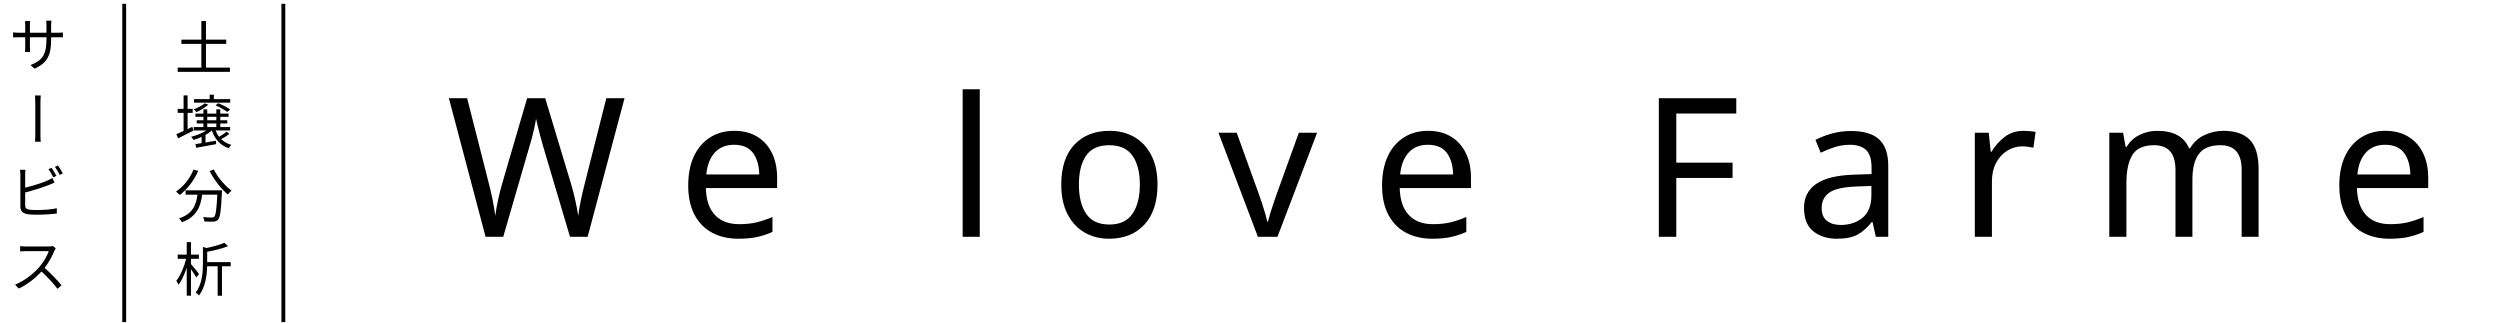
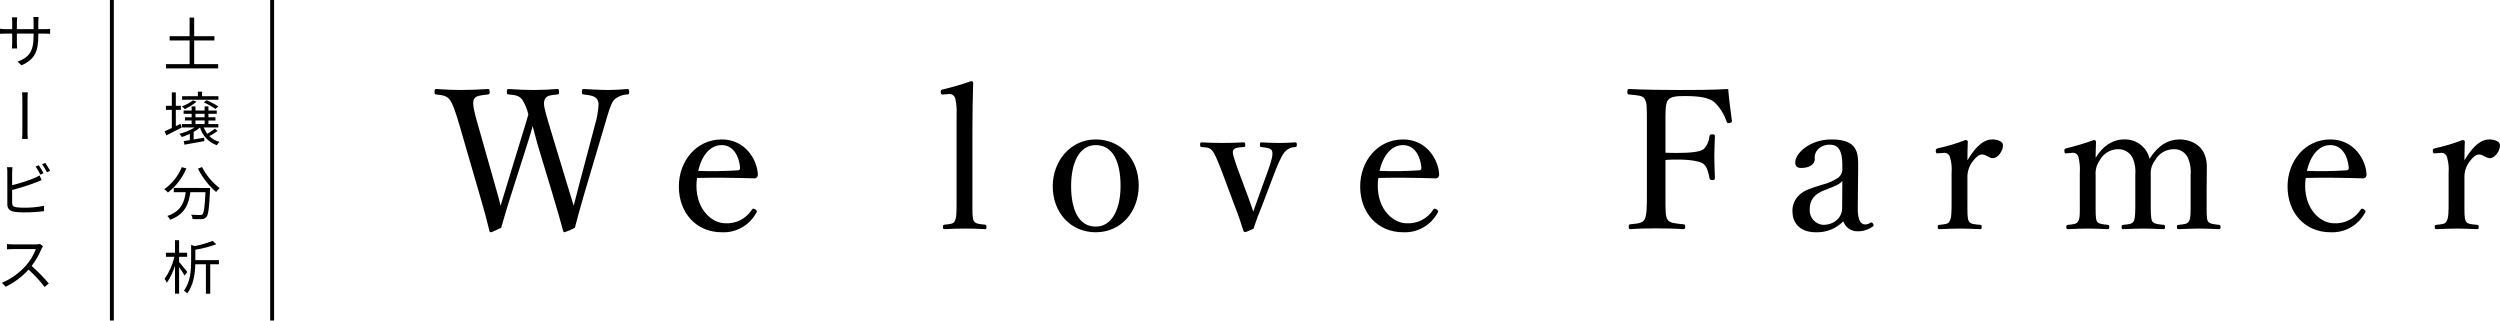
- <svg xmlns="http://www.w3.org/2000/svg" width="644.047" height="82.978" viewBox="0 0 644.047 82.978">
-   <g id="グループ_1170" data-name="グループ 1170" transform="translate(-337.349 -280.979)">
+ <svg xmlns="http://www.w3.org/2000/svg" width="639.568" height="82" viewBox="0 0 639.568 82">
+   <g id="グループ_1170" data-name="グループ 1170" transform="translate(-340.727 -281.958)">
    <g id="グループ_631" data-name="グループ 631" transform="translate(331.287 280.979)">
-       <text id="土_壌_分_析" data-name="土 壌 分 析" transform="translate(51.06 17.978)" font-size="15" font-family="SourceHanSansJP-Regular, Source Han Sans JP" letter-spacing="0.08em">
-         <tspan x="0" y="0">土</tspan>
-         <tspan x="0" y="19">壌</tspan>
-         <tspan x="0" y="38">分</tspan>
-         <tspan x="0" y="57">析</tspan>
-       </text>
+       <path id="パス_3253" data-name="パス 3253" d="M8.055-.6V-6.645H13.23V-7.74H8.055v-4.755H6.885V-7.74h-5.1v1.095h5.1V-.6H.84V.5H14.19V-.6ZM14.25,7.615H10.065V6.46H9V7.615H4.965v.9H14.25Zm-.015,2.625a17.016,17.016,0,0,0-3.015-1.6l-.705.555A18.733,18.733,0,0,1,13.5,10.87ZM7.755,8.68A10.768,10.768,0,0,1,4.92,10.21a6.517,6.517,0,0,1,.72.72A13.921,13.921,0,0,0,8.655,9.01Zm-3.18,6-1.215.585V11.11h1.3V10.075H3.36V6.64H2.34v3.435H.825V11.11H2.34v4.635c-.705.33-1.335.63-1.845.84l.435,1.05c1.14-.585,2.58-1.305,3.93-2Zm3.81-.855h2.34v.915H8.385Zm0-1.71h2.34V13H8.385Zm4.98,3.8a19.963,19.963,0,0,1-1.95,1.32,6.581,6.581,0,0,1-.9-1.62h3.72v-.87H11.7v-.915h1.8V13H11.7v-.885h2.13v-.84H11.7v-1.05h-.975v1.05H8.385v-1.05H7.41v1.05H5.355v.84H7.41V13H5.7v.825H7.41v.915H4.92v.87H8.16a13.19,13.19,0,0,1-3.9,1.62,5.237,5.237,0,0,1,.63.825,19.438,19.438,0,0,0,2.055-.81v1.6c-.585.1-1.125.18-1.575.255l.195.915c1.395-.24,3.27-.585,5.1-.915l-.06-.87-2.685.45V16.75a9.009,9.009,0,0,0,1.635-1.14,6.834,6.834,0,0,0,4.305,4.545,4.636,4.636,0,0,1,.66-.855,5.882,5.882,0,0,1-2.58-1.485,16.358,16.358,0,0,0,2.1-1.32ZM4.89,25.76A12.74,12.74,0,0,1,.405,31.4a6.483,6.483,0,0,1,.945.855A15.454,15.454,0,0,0,6.06,26.09ZM2.835,31.085v1.08h3.06c-.345,2.535-1.17,4.9-4.7,6.075a4.423,4.423,0,0,1,.72.975c3.81-1.38,4.77-4.1,5.16-7.05h3.87c-.18,3.78-.39,5.28-.78,5.655-.135.165-.315.195-.63.195-.345,0-1.275-.015-2.25-.1a2.712,2.712,0,0,1,.375,1.11,21.488,21.488,0,0,0,2.355.03,1.5,1.5,0,0,0,1.155-.525c.51-.57.735-2.3.945-6.9.015-.15.03-.54.03-.54Zm6.18-4.935a19.838,19.838,0,0,0,4.65,5.97,5.736,5.736,0,0,1,.915-.99,15.872,15.872,0,0,1-4.515-5.4ZM6.3,52.59c-.315-.4-1.635-2.04-2.1-2.565v-1.32H6.255v-1.05H4.2v-3.21H3.15v3.21H.825v1.05H3a16.063,16.063,0,0,1-2.52,5.64,6.746,6.746,0,0,1,.585,1A16.344,16.344,0,0,0,3.15,50.97v7.155H4.2v-6.78c.525.735,1.14,1.65,1.41,2.145Zm8.085-3.045H8.355V46.89a27.494,27.494,0,0,0,5.355-1.41l-.945-.855a24.659,24.659,0,0,1-4.545,1.32l-.945-.285v4.215c0,2.235-.165,5.25-1.845,7.47a3.329,3.329,0,0,1,.84.735C7.92,55.89,8.3,52.9,8.34,50.61h2.715v7.53h1.11V50.61h2.22Z" transform="translate(51.06 17.978)" />
      <g id="グループ_505" data-name="グループ 505" transform="translate(6.143 0)">
-         <text id="サ_ビ_ス" data-name="サ  ビ ス" transform="translate(2.292 17)" font-size="15" font-family="SourceHanSansJP-Regular, Source Han Sans JP" letter-spacing="0.08em">
-           <tspan x="0" y="0">サ</tspan>
-           <tspan x="0" y="19" />
-           <tspan x="0" y="38">ビ</tspan>
-           <tspan x="0" y="57">ス</tspan>
-         </text>
-         <text id="_ー" data-name="ー" transform="translate(3.918 23.064) rotate(90)" font-size="15" font-family="SourceHanSansJP-Regular, Source Han Sans JP" letter-spacing="0.08em">
-           <tspan x="0" y="0">ー</tspan>
-         </text>
+         <path id="パス_3254" data-name="パス 3254" d="M10.8-6.885v-.54h1.65c.66,0,1.215.03,1.38.045V-8.64a11.029,11.029,0,0,1-1.38.075H10.8V-10.44a11.372,11.372,0,0,1,.075-1.23H9.525A8.362,8.362,0,0,1,9.6-10.44v1.875H5.325v-1.92a9.258,9.258,0,0,1,.075-1.1H4.065a9.264,9.264,0,0,1,.06,1.1v1.92H2.5A11,11,0,0,1,1-8.67v1.305c.18-.015.855-.06,1.5-.06h1.62v2.43c0,.57-.045,1.215-.06,1.365h1.32c-.015-.15-.06-.81-.06-1.365v-2.43H9.6v.63c0,4.2-1.365,5.49-4.095,6.54l1,.945C9.945-.84,10.8-2.895,10.8-6.885Zm.12,33.125-.8.345A17.142,17.142,0,0,1,11.34,28.67l.81-.375A23.246,23.246,0,0,0,10.92,26.24Zm1.65-.6-.795.345a15.769,15.769,0,0,1,1.245,2.07l.81-.375A21.462,21.462,0,0,0,12.57,25.64ZM4.185,26.75H2.79a8.13,8.13,0,0,1,.09,1.215v8.25c0,1.215.645,1.74,1.8,1.95a15.763,15.763,0,0,0,2.4.15A41.939,41.939,0,0,0,12.27,38V36.635a24.55,24.55,0,0,1-5.13.48,14.255,14.255,0,0,1-1.98-.12c-.735-.15-1.05-.345-1.05-1.11v-3.3a57.5,57.5,0,0,0,6.135-1.95c.45-.165.99-.405,1.41-.585l-.525-1.2a10.935,10.935,0,0,1-1.32.675,40.858,40.858,0,0,1-5.7,1.83v-3.39A9.961,9.961,0,0,1,4.185,26.75ZM12,46.965l-.765-.585a4.107,4.107,0,0,1-1.125.12H4.32c-.45,0-1.3-.06-1.515-.09v1.365c.165-.015.99-.075,1.515-.075h5.85a13.2,13.2,0,0,1-2.49,4.17A17.153,17.153,0,0,1,1.5,56.325l.96,1.005a19.016,19.016,0,0,0,5.85-4.38A34.633,34.633,0,0,1,12.435,57.4l1.05-.9A41.609,41.609,0,0,0,9.1,52.02a18.984,18.984,0,0,0,2.52-4.4A4.3,4.3,0,0,1,12,46.965Z" transform="translate(2.292 17)" />
+         <path id="パス_3255" data-name="パス 3255" d="M1.53-6.495v1.47C2-5.07,2.79-5.1,3.615-5.1H11.85c.675,0,1.3.06,1.6.075v-1.47c-.33.03-.87.075-1.62.075H3.615C2.775-6.42,1.98-6.465,1.53-6.495Z" transform="translate(3.918 23.064) rotate(90)" />
      </g>
      <path id="パス_361" data-name="パス 361" d="M16998.705,4781.548v82" transform="translate(-16919.646 -4780.57)" fill="none" stroke="#000" stroke-width="1" />
      <path id="パス_499" data-name="パス 499" d="M16998.705,4781.548v82" transform="translate(-16960.645 -4780.57)" fill="none" stroke="#000" stroke-width="1" />
    </g>
-     <text id="We_love_Farmer" data-name="We love Farmer" transform="translate(452.396 341.979)" font-size="50" font-family="YuMin-Medium, YuMincho" font-weight="500" letter-spacing="0.28em">
-       <tspan x="0" y="0">We love Farmer</tspan>
-     </text>
+     <path id="パス_3256" data-name="パス 3256" d="M28.75-28.3c-1.1-3.75-1.55-5.2-1.05-6.3.45-1,1.4-1.05,3.15-1.25.4-.05.5-.1.5-.65,0-.65-.1-.75-.5-.75-1.95.15-4.05.25-6.05.25s-4.25-.1-6.3-.25c-.45,0-.5.1-.5.75,0,.55.1.6.5.65,1.8.15,2.55.3,3.4,1.25a12.736,12.736,0,0,1,1.6,3.85c-.5,1.7-.9,3.15-1.85,6.15L18.1-13c-.9,2.95-1.25,4.2-1.7,5.6-.35-1.4-.65-2.65-1.55-5.7l-4.3-15.15c-.9-3.15-1.45-5.25-1-6.35.45-1,1.95-1.05,3.6-1.25.3-.05.45-.1.45-.65,0-.65-.1-.75-.45-.75-2,.15-5.05.25-7,.25-2.05,0-4.1-.1-6.2-.25-.35,0-.45.1-.45.8,0,.5.1.55.45.6,1.9.2,2.65.4,3.4,1.3.8,1,1.55,3.25,2.45,6.3L10.95-10.5C12.1-6.65,12.8-4,13.55-.9a.365.365,0,0,0,.35.3c.2,0,.4-.1,2.65-1.15.7-2.35,1.1-3.95,2.65-8.8L23.3-23.4c.55-1.7.95-3.1,1.3-4.35.35,1.25.7,2.7,1.2,4.5L29.65-10.5C30.9-6.45,31.6-3.8,32.4-.95a.421.421,0,0,0,.35.35A15.984,15.984,0,0,0,35.4-1.75c.65-2.5,1.05-4.05,2.45-8.85L43.1-28.3c.85-2.9,1.45-5.1,2.3-6.15a5.294,5.294,0,0,1,3.4-1.4c.35-.05.5-.1.5-.65,0-.65-.15-.75-.5-.75-1.65.15-3.1.25-4.9.25-1.85,0-4.5-.15-6.25-.25-.35,0-.45.1-.45.75,0,.55.1.6.45.65,1.75.2,3.05.4,3.55,1.4a2.72,2.72,0,0,1,.25,1.35,21.624,21.624,0,0,1-.85,4.8l-4,15.1c-.8,3-1.1,4.35-1.5,5.8-.5-1.55-.8-2.7-1.75-5.7Zm37.9,13.8c4.4-.1,9.6-.05,14.5.1a.867.867,0,0,0,.8-.25,1.132,1.132,0,0,0,.25-.85c-.15-3.35-2.95-8.85-9.25-8.85C66.5-24.35,62-18.85,62-12.3,62-5.55,66.45-.6,73-.6a9.484,9.484,0,0,0,8.7-4.8c.2-.3.25-.35.25-.5,0-.4-.65-.75-.85-.75a.51.51,0,0,0-.4.25,7.546,7.546,0,0,1-6.8,3.5c-3.3,0-7.4-3.3-7.4-9.65A13.953,13.953,0,0,1,66.65-14.5Zm.3-1.8c.9-3.95,3.05-6.6,6-6.6,3.1,0,4.45,3,4.7,5.65.05.45-.1.8-.5.8A99.183,99.183,0,0,1,66.95-16.3Zm66.1,7.6c0,2.9,0,4.4-.45,5.2-.35.8-1.25.8-2.6.95-.35.05-.45.2-.45.6,0,.45.1.55.45.55,1.7-.1,3.7-.15,5.35-.15,1.45,0,3.3.05,4.95.15.3,0,.4-.1.4-.55,0-.4-.05-.55-.4-.6-1.45-.15-2.4-.2-2.85-.95-.4-.75-.35-2.2-.35-5.2V-26.8c0-4.8.1-8.55.2-12.1,0-.25-.3-.35-.55-.35a74.341,74.341,0,0,1-7.2,2.1c-.45.1-.55.15-.55.7.05.6.2.65.65.6l1.3-.1a1.542,1.542,0,0,1,1.75,1.05,14.521,14.521,0,0,1,.35,4.1Zm35.6-15.65c-6.45,0-11,5.5-11,12,0,6.7,4.55,11.75,11,11.75,6.6,0,11-5.4,11-11.95C179.65-19.35,175.05-24.35,168.65-24.35Zm0,1.45c4.4,0,6.35,4.3,6.35,10.45,0,5.75-2.1,10.4-6.35,10.4-4.35,0-6.3-4.3-6.3-10.4C162.35-18.3,164.4-22.9,168.65-22.9Zm36.4,6.3c-.95-2.7-1.55-4.3-1.25-4.95.35-.7,1.45-.8,2.75-.85.25,0,.35-.1.35-.6s-.1-.6-.4-.6c-1.7.1-3.95.15-5.5.15s-3.6-.05-5.25-.15c-.3,0-.4.1-.4.6s.1.55.4.6c1.3.1,1.95.1,2.6.8.7.7,1.3,2.3,2.4,5l3.45,9.25C205.25-4.7,205.8-3,206.45-.9a.51.51,0,0,0,.4.25c.2,0,.4-.05,2.15-.85.7-2.1,1.15-3.35,2.2-5.9l3.5-9.2c.95-2.3,1.65-3.9,2.45-4.7a3.56,3.56,0,0,1,2.45-1.1c.4-.05.5-.1.5-.6s-.1-.6-.5-.6c-1.25.1-2.65.15-4.05.15-1.35,0-3.1-.05-4.5-.15-.3,0-.4.1-.4.6s.1.55.35.6c1.35.15,2.35.25,2.7.9.4.7,0,2.45-.9,4.9l-2.35,6.5c-.6,1.75-.95,2.6-1.5,4.2-.5-1.55-.85-2.45-1.45-4.1Zm35.9,2.1c4.4-.1,9.6-.05,14.5.1a.867.867,0,0,0,.8-.25,1.132,1.132,0,0,0,.25-.85c-.15-3.35-2.95-8.85-9.25-8.85-6.45,0-10.95,5.5-10.95,12.05,0,6.75,4.45,11.7,11,11.7A9.484,9.484,0,0,0,256-5.4c.2-.3.25-.35.25-.5,0-.4-.65-.75-.85-.75a.51.51,0,0,0-.4.25,7.546,7.546,0,0,1-6.8,3.5c-3.3,0-7.4-3.3-7.4-9.65A13.952,13.952,0,0,1,240.95-14.5Zm.3-1.8c.9-3.95,3.05-6.6,6-6.6,3.1,0,4.45,3,4.7,5.65.05.45-.1.8-.5.8A99.184,99.184,0,0,1,241.25-16.3Zm73.15-2.8a30.584,30.584,0,0,1,3.1-.1c3.2,0,5.55.4,6.55,1.05,1.05.75,1.4,2.5,1.6,3.65.1.3.15.55.75.55s.65-.2.65-.55c-.05-1.75-.15-3.8-.15-5.65,0-1.65.1-3.3.15-5,0-.4-.05-.5-.7-.5-.55,0-.6.15-.7.5a5.3,5.3,0,0,1-1.5,3.3c-.95.7-3.4.95-6.65.95-.95,0-2.3,0-3.1-.05v-7.3c0-2.65-.05-4.95.5-5.95.65-1.15,2.4-1.25,4.25-1.25,4.15,0,6.2.4,7.7,1.5a12.2,12.2,0,0,1,3.2,5.05c.1.3.25.45.75.35.6-.1.65-.3.6-.6-.35-2.55-.75-5.55-.95-8.1-4.35.25-8.55.25-12.5.25-4,0-8.7-.05-12.9-.25-.3,0-.4.15-.4.8,0,.45.1.55.4.6,1.95.2,3.55.2,4.05,1.15.55,1.1.55,1.7.55,6.45V-10.5c0,3.35,0,5.5-.6,6.6-.55,1.05-1.85,1.05-3.6,1.25-.35.05-.45.1-.45.65,0,.5.1.6.5.6,1.95-.15,4.4-.2,6.45-.2,2.1,0,4.85.05,7,.2.4,0,.5-.1.5-.65,0-.5-.1-.55-.5-.6-1.9-.2-3.5-.25-4.05-1.25-.5-.95-.5-1.65-.5-6.6Zm49.3,2c.05-3.8-.05-7.25-6.85-7.25-5.5,0-9.25,3.55-9.25,5.85,0,.95.45,1.45,1.55,1.45,2,0,3.45-.9,3.45-2.25a3.049,3.049,0,0,1,.85-2.55A3.98,3.98,0,0,1,356.5-23c2.15,0,3.15,1.55,3.15,5.15v1.4a2.7,2.7,0,0,1-1.15,1.95,12.254,12.254,0,0,1-3.9,1.7c-3,.95-4.7,1.4-6,2.7a5.371,5.371,0,0,0-1.7,4.35c0,2.25,1.45,5.15,5.95,5.15a9.366,9.366,0,0,0,7.05-2.8,3.76,3.76,0,0,0,3.7,2.55,6.361,6.361,0,0,0,3.8-1.2c.3-.2.35-.35.1-.75-.2-.35-.45-.35-.65-.25a2.419,2.419,0,0,1-1.35.45c-1.2,0-1.95-1.2-1.9-4.3ZM359.6-6.75c0,2.3-1.95,4.25-4.85,4.25a3.719,3.719,0,0,1-3.45-3.95c0-2.35,1.15-4,4-5,2.9-1.1,3.8-1.55,4.35-2.3ZM385.5-20.9a1.478,1.478,0,0,1,1.7,1.1,11.161,11.161,0,0,1,.4,4.05V-8.6c0,2.85,0,4.3-.5,5.15-.35.8-1.3.8-2.65.95-.3.05-.4.1-.4.55s.1.55.4.55c1.65-.05,3.8-.15,5.35-.15,1.5,0,3.5.1,5.15.15.25,0,.35-.1.35-.55s-.1-.55-.35-.55c-1.5-.15-2.55-.15-2.95-.95-.4-.7-.35-2.2-.35-5.15v-5.9a6.532,6.532,0,0,1,1.4-4.3c.9-1.2,1.65-1.7,2.4-1.7.95,0,1.7.95,2.75.95s2.55-1.6,2.55-3.35c0-.85-1.25-1.45-2.75-1.45-2.7,0-4.8,2.75-6.35,5.35,0-1.9.05-3.35.1-4.8,0-.25-.3-.4-.6-.4a45.319,45.319,0,0,1-7,2.1c-.5.15-.6.2-.6.75.05.6.25.6.7.55Zm32.8,0a1.423,1.423,0,0,1,1.75,1.05,13.024,13.024,0,0,1,.35,4.1V-8.6c0,2.85.1,4.35-.4,5.15-.4.8-1.3.8-2.6.95-.35.05-.45.15-.45.55,0,.45.1.55.45.55,1.65-.05,3.5-.15,5.1-.15,1.55,0,3.5.1,5.05.15.3,0,.4-.1.4-.55,0-.4-.1-.5-.4-.55-1.25-.15-2.45-.2-2.8-.95s-.3-2.2-.3-5.15v-6.55A5.8,5.8,0,0,1,425.5-19a5.332,5.332,0,0,1,4.6-2.85,4,4,0,0,1,3.95,2.55,9.061,9.061,0,0,1,.55,4.1v6.6c0,2.85,0,4.35-.4,5.15s-1.4.8-2.65.95c-.35,0-.45.1-.45.55,0,.4.05.55.45.55,1.65-.05,3.6-.15,5.25-.15,1.4,0,3.35.1,5,.15.35,0,.4-.15.4-.55,0-.45-.05-.5-.35-.55-1.4-.15-2.5-.2-2.95-.95-.35-.75-.35-2.2-.35-5.15v-6.55a5.515,5.515,0,0,1,1.1-3.85,5.43,5.43,0,0,1,4.7-2.85,3.8,3.8,0,0,1,3.85,2.55,9.061,9.061,0,0,1,.55,4.1v6.6c0,2.85.05,4.35-.4,5.15s-1.35.8-2.65.95c-.35,0-.45.1-.45.55s.1.55.45.55c1.8-.05,3.7-.15,5.3-.15,1.55,0,3.5.1,5,.15.35,0,.4-.15.4-.55,0-.45-.1-.5-.4-.55-1.2-.15-2.45-.2-2.85-.95-.35-.7-.3-2.2-.3-5.15v-3.25c0-1.25.05-3.7.05-5.5,0-6.3-5.3-7-6.85-7-3.35,0-5.8,1.8-7.8,4.95a6.419,6.419,0,0,0-6.55-4.95c-2.9,0-5.45,1.7-7.25,4.7,0-1.3.05-2.75.1-4.1a.509.509,0,0,0-.55-.45,65.633,65.633,0,0,1-6.95,2.1c-.5.15-.6.2-.6.65.05.75.2.7.7.65Zm59.9,6.4c4.4-.1,9.6-.05,14.5.1a.867.867,0,0,0,.8-.25,1.132,1.132,0,0,0,.25-.85c-.15-3.35-2.95-8.85-9.25-8.85-6.45,0-10.95,5.5-10.95,12.05,0,6.75,4.45,11.7,11,11.7a9.484,9.484,0,0,0,8.7-4.8c.2-.3.25-.35.25-.5,0-.4-.65-.75-.85-.75a.51.51,0,0,0-.4.25,7.546,7.546,0,0,1-6.8,3.5c-3.3,0-7.4-3.3-7.4-9.65A13.951,13.951,0,0,1,478.2-14.5Zm.3-1.8c.9-3.95,3.05-6.6,6-6.6,3.1,0,4.45,3,4.7,5.65.05.45-.1.8-.5.8A99.184,99.184,0,0,1,478.5-16.3Zm34.15-4.6a1.477,1.477,0,0,1,1.7,1.1,11.16,11.16,0,0,1,.4,4.05V-8.6c0,2.85,0,4.3-.5,5.15-.35.8-1.3.8-2.65.95-.3.05-.4.1-.4.55s.1.55.4.55c1.65-.05,3.8-.15,5.35-.15,1.5,0,3.5.1,5.15.15.25,0,.35-.1.35-.55s-.1-.55-.35-.55c-1.5-.15-2.55-.15-2.95-.95-.4-.7-.35-2.2-.35-5.15v-5.9a6.532,6.532,0,0,1,1.4-4.3c.9-1.2,1.65-1.7,2.4-1.7.95,0,1.7.95,2.75.95s2.55-1.6,2.55-3.35c0-.85-1.25-1.45-2.75-1.45-2.7,0-4.8,2.75-6.35,5.35,0-1.9.05-3.35.1-4.8,0-.25-.3-.4-.6-.4a45.32,45.32,0,0,1-7,2.1c-.5.15-.6.2-.6.75.05.6.25.6.7.55Z" transform="translate(452.396 341.979)" />
  </g>
</svg>
